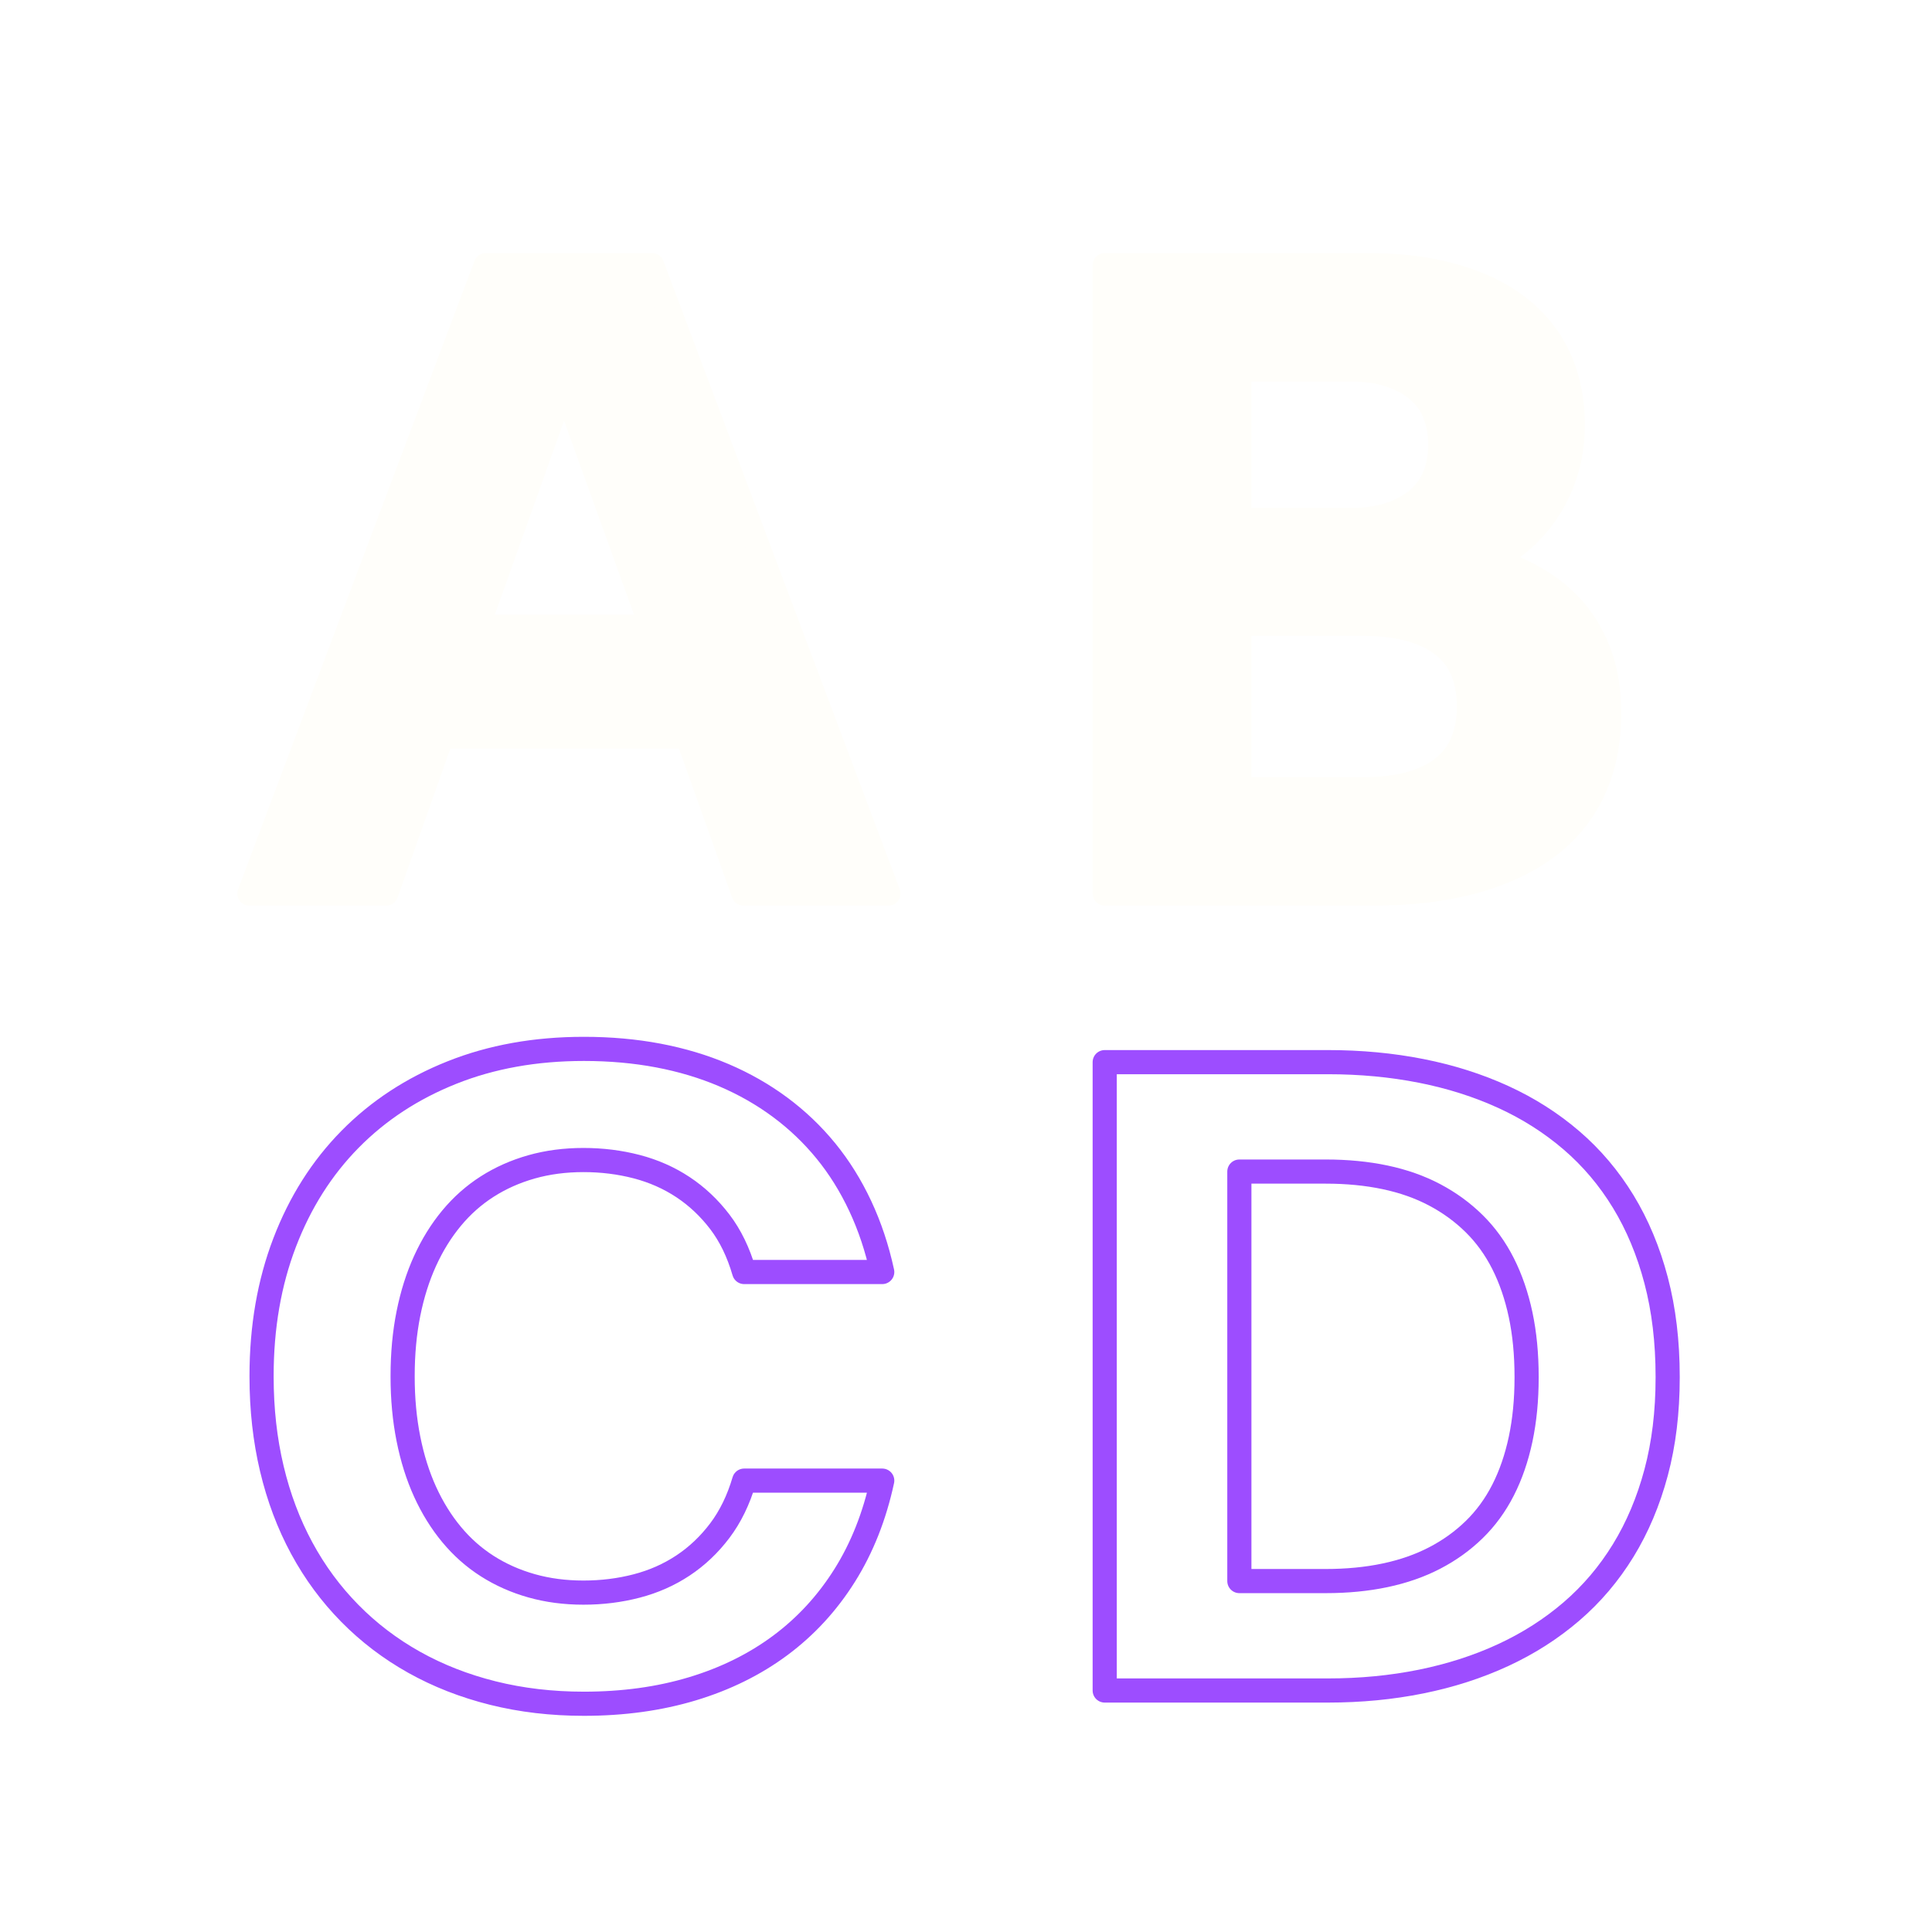
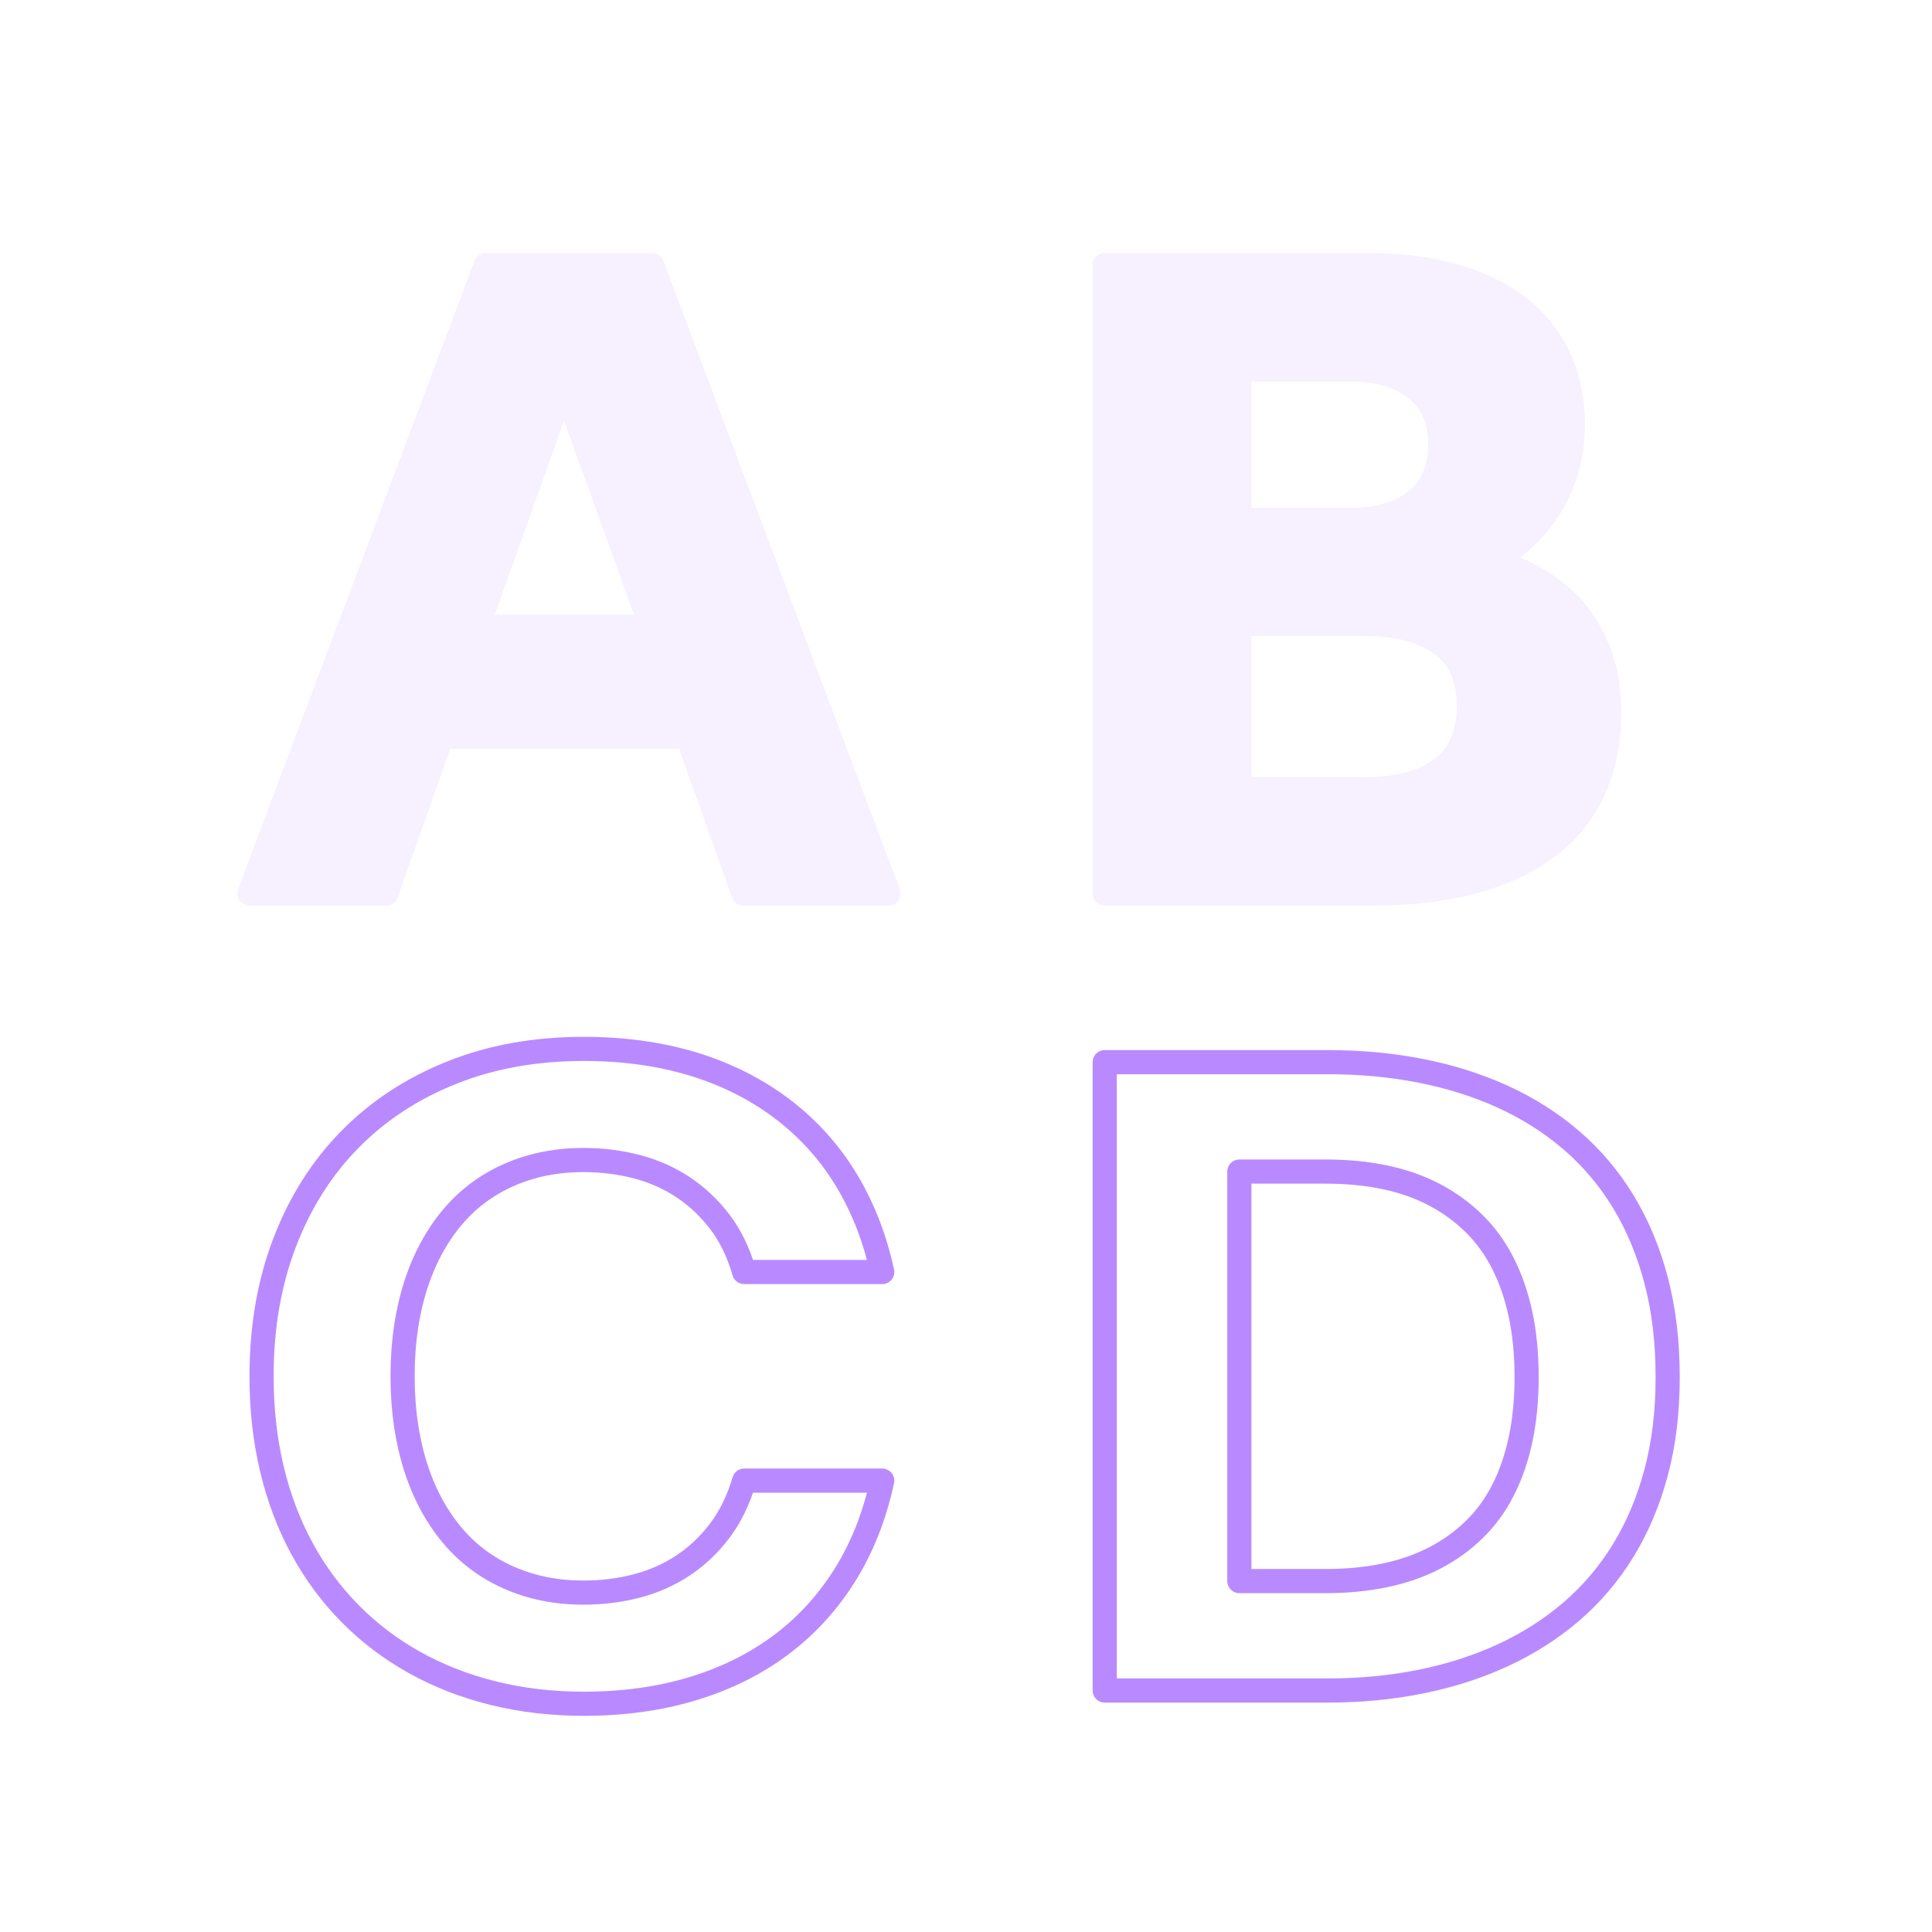
<svg xmlns="http://www.w3.org/2000/svg" id="a" width="800" height="800" viewBox="0 0 800 800">
-   <path d="m201.148,109.81h68.854l97.881,260.19h-60.003l-23.188-64.959h-101.774l-23.01,64.959h-56.641L201.148,109.81Zm68.499,149.742l-35.931-99.651h-.354l-35.577,99.651h71.861Z" fill="#fffefa" stroke="#fffefa" stroke-linecap="round" stroke-linejoin="round" stroke-width="10" />
-   <path d="m457.435,109.81h109.209c9.675,0,18.437.769,26.285,2.301,7.846,1.535,14.926,3.689,21.24,6.46,6.311,2.774,11.798,6.137,16.461,10.089,4.66,3.955,8.523,8.38,11.593,13.275,3.067,4.898,5.338,10.208,6.814,15.93,1.475,5.725,2.213,11.712,2.213,17.965v.177c0,6.726-.885,13.01-2.655,18.851-1.77,5.841-4.159,11.093-7.168,15.753-3.009,4.663-6.491,8.792-10.443,12.39-3.955,3.601-8.114,6.521-12.479,8.762v.177c6.727,2.124,13.01,4.956,18.851,8.496s10.886,7.849,15.134,12.921c4.248,5.075,7.61,11.062,10.089,17.965,2.478,6.903,3.717,14.841,3.717,23.807v.354c0,12.036-2.185,22.717-6.549,32.037-4.367,9.323-10.77,17.111-19.205,23.364-8.438,6.256-18.673,11.004-30.709,14.249-12.036,3.247-25.784,4.868-41.241,4.868h-111.156V109.81Zm102.307,105.492c5.898,0,11.15-.766,15.753-2.301,4.602-1.532,8.466-3.628,11.594-6.284,3.125-2.655,5.456-5.899,6.991-9.735,1.532-3.833,2.301-8.053,2.301-12.655v-.354c0-4.602-.769-8.82-2.301-12.656-1.535-3.833-3.866-7.08-6.991-9.735-3.128-2.655-6.992-4.749-11.594-6.284-4.603-1.532-9.854-2.301-15.753-2.301h-46.551v62.304h46.551Zm4.425,111.51c7.788,0,14.453-.796,20.001-2.39,5.545-1.593,10.116-3.863,13.718-6.814,3.598-2.948,6.223-6.549,7.876-10.797,1.651-4.248,2.479-8.966,2.479-14.16v-.177c0-5.31-.827-10.059-2.479-14.249-1.653-4.187-4.278-7.758-7.876-10.708-3.602-2.948-8.173-5.222-13.718-6.814-5.548-1.593-12.213-2.39-20.001-2.39h-50.976v68.499h50.976Z" fill="#fffefa" stroke="#fffefa" stroke-linecap="round" stroke-linejoin="round" stroke-width="10" />
-   <path d="m204.07,701.062c-11.801-2.949-22.656-7.197-32.568-12.744-9.912-5.545-18.793-12.302-26.639-20.268-7.849-7.965-14.486-16.961-19.912-26.992-5.43-10.027-9.559-21.002-12.391-32.922-2.832-11.917-4.248-24.603-4.248-38.055v-.354c0-20.179,3.187-38.586,9.559-55.225,6.372-16.638,15.398-30.887,27.081-42.746,11.682-11.858,25.723-21.062,42.126-27.611,16.4-6.549,34.63-9.823,54.693-9.823,10.855,0,21.121.915,30.797,2.743,9.676,1.831,18.732,4.544,27.17,8.143,8.436,3.601,16.195,8.025,23.275,13.274,7.08,5.252,13.393,11.271,18.939,18.054,5.545,6.787,10.293,14.398,14.248,22.834,3.953,8.438,6.992,17.553,9.115,27.346h-57.17c-2.361-8.142-5.725-15.072-10.09-20.797-4.367-5.723-9.441-10.502-15.221-14.338-5.783-3.832-12.186-6.664-19.205-8.496-7.021-1.828-14.367-2.743-22.037-2.743s-14.84.946-21.506,2.832c-6.668,1.89-12.773,4.603-18.318,8.142-5.548,3.541-10.474,7.908-14.78,13.099-4.309,5.194-7.965,11.093-10.974,17.7-3.01,6.609-5.311,13.895-6.903,21.859s-2.39,16.549-2.39,25.754v.354c0,9.088.797,17.643,2.39,25.665,1.593,8.026,3.894,15.341,6.903,21.948,3.009,6.609,6.665,12.509,10.974,17.699,4.306,5.194,9.231,9.559,14.78,13.099,5.545,3.54,11.65,6.256,18.318,8.142,6.666,1.889,13.834,2.832,21.506,2.832s15.016-.912,22.037-2.743c7.02-1.828,13.422-4.66,19.205-8.496,5.779-3.833,10.854-8.643,15.221-14.426,4.365-5.78,7.729-12.683,10.09-20.709h57.17c-3.186,14.752-8.379,27.851-15.574,39.294-7.199,11.447-16.08,21.094-26.639,28.939-10.562,7.85-22.688,13.837-36.375,17.966-13.689,4.129-28.674,6.194-44.957,6.194-13.336,0-25.902-1.477-37.701-4.424Z" fill="none" stroke="#9d4dff" stroke-linecap="round" stroke-linejoin="round" stroke-width="10" />
-   <path d="m457.435,439.811h92.395c13.568,0,26.461,1.211,38.675,3.628,12.213,2.42,23.541,6.019,33.983,10.797,10.443,4.779,19.852,10.77,28.231,17.966,8.377,7.199,15.516,15.637,21.417,25.311,5.899,9.678,10.443,20.562,13.629,32.656,3.187,12.098,4.779,25.4,4.779,39.914v.354c0,14.279-1.593,27.377-4.779,39.295-3.186,11.92-7.729,22.686-13.629,32.303-5.901,9.618-13.04,18.025-21.417,25.222-8.38,7.199-17.788,13.217-28.231,18.054-10.442,4.84-21.771,8.496-33.983,10.975-12.214,2.479-25.106,3.717-38.675,3.717h-92.395v-260.189Zm91.51,214.877c8.85,0,17.05-.796,24.603-2.389,7.55-1.594,14.396-3.982,20.532-7.169,6.134-3.187,11.594-7.107,16.372-11.771,4.779-4.66,8.762-10.117,11.948-16.373,3.186-6.252,5.603-13.274,7.257-21.062,1.65-7.787,2.478-16.283,2.478-25.488v-.354c0-9.32-.827-17.877-2.478-25.665-1.654-7.788-4.071-14.837-7.257-21.151-3.187-6.312-7.169-11.828-11.948-16.55-4.778-4.718-10.238-8.7-16.372-11.947-6.137-3.244-12.982-5.664-20.532-7.257-7.553-1.594-15.753-2.39-24.603-2.39h-35.754v169.565h35.754Z" fill="none" stroke="#9d4dff" stroke-linecap="round" stroke-linejoin="round" stroke-width="10" />
+   <path d="m201.148,109.81h68.854l97.881,260.19h-60.003l-23.188-64.959h-101.774l-23.01,64.959h-56.641L201.148,109.81Zm68.499,149.742l-35.931-99.651h-.354l-35.577,99.651h71.861Z" fill="#f6f0ff" stroke="#f6f0ff" stroke-linecap="round" stroke-linejoin="round" stroke-width="10" />
+   <path d="m457.435,109.81h109.209c9.675,0,18.437.769,26.285,2.301,7.846,1.535,14.926,3.689,21.24,6.46,6.311,2.774,11.798,6.137,16.461,10.089,4.66,3.955,8.523,8.38,11.593,13.275,3.067,4.898,5.338,10.208,6.814,15.93,1.475,5.725,2.213,11.712,2.213,17.965v.177c0,6.726-.885,13.01-2.655,18.851-1.77,5.841-4.159,11.093-7.168,15.753-3.009,4.663-6.491,8.792-10.443,12.39-3.955,3.601-8.114,6.521-12.479,8.762v.177c6.727,2.124,13.01,4.956,18.851,8.496s10.886,7.849,15.134,12.921c4.248,5.075,7.61,11.062,10.089,17.965,2.478,6.903,3.717,14.841,3.717,23.807v.354c0,12.036-2.185,22.717-6.549,32.037-4.367,9.323-10.77,17.111-19.205,23.364-8.438,6.256-18.673,11.004-30.709,14.249-12.036,3.247-25.784,4.868-41.241,4.868h-111.156V109.81Zm102.307,105.492c5.898,0,11.15-.766,15.753-2.301,4.602-1.532,8.466-3.628,11.594-6.284,3.125-2.655,5.456-5.899,6.991-9.735,1.532-3.833,2.301-8.053,2.301-12.655v-.354c0-4.602-.769-8.82-2.301-12.656-1.535-3.833-3.866-7.08-6.991-9.735-3.128-2.655-6.992-4.749-11.594-6.284-4.603-1.532-9.854-2.301-15.753-2.301h-46.551v62.304h46.551Zm4.425,111.51c7.788,0,14.453-.796,20.001-2.39,5.545-1.593,10.116-3.863,13.718-6.814,3.598-2.948,6.223-6.549,7.876-10.797,1.651-4.248,2.479-8.966,2.479-14.16v-.177c0-5.31-.827-10.059-2.479-14.249-1.653-4.187-4.278-7.758-7.876-10.708-3.602-2.948-8.173-5.222-13.718-6.814-5.548-1.593-12.213-2.39-20.001-2.39h-50.976v68.499h50.976Z" fill="#f6f0ff" stroke="#f6f0ff" stroke-linecap="round" stroke-linejoin="round" stroke-width="10" />
+   <path d="m204.07,701.062c-11.801-2.949-22.656-7.197-32.568-12.744-9.912-5.545-18.793-12.302-26.639-20.268-7.849-7.965-14.486-16.961-19.912-26.992-5.43-10.027-9.559-21.002-12.391-32.922-2.832-11.917-4.248-24.603-4.248-38.055v-.354c0-20.179,3.187-38.586,9.559-55.225,6.372-16.638,15.398-30.887,27.081-42.746,11.682-11.858,25.723-21.062,42.126-27.611,16.4-6.549,34.63-9.823,54.693-9.823,10.855,0,21.121.915,30.797,2.743,9.676,1.831,18.732,4.544,27.17,8.143,8.436,3.601,16.195,8.025,23.275,13.274,7.08,5.252,13.393,11.271,18.939,18.054,5.545,6.787,10.293,14.398,14.248,22.834,3.953,8.438,6.992,17.553,9.115,27.346h-57.17c-2.361-8.142-5.725-15.072-10.09-20.797-4.367-5.723-9.441-10.502-15.221-14.338-5.783-3.832-12.186-6.664-19.205-8.496-7.021-1.828-14.367-2.743-22.037-2.743s-14.84.946-21.506,2.832c-6.668,1.89-12.773,4.603-18.318,8.142-5.548,3.541-10.474,7.908-14.78,13.099-4.309,5.194-7.965,11.093-10.974,17.7-3.01,6.609-5.311,13.895-6.903,21.859s-2.39,16.549-2.39,25.754v.354c0,9.088.797,17.643,2.39,25.665,1.593,8.026,3.894,15.341,6.903,21.948,3.009,6.609,6.665,12.509,10.974,17.699,4.306,5.194,9.231,9.559,14.78,13.099,5.545,3.54,11.65,6.256,18.318,8.142,6.666,1.889,13.834,2.832,21.506,2.832s15.016-.912,22.037-2.743c7.02-1.828,13.422-4.66,19.205-8.496,5.779-3.833,10.854-8.643,15.221-14.426,4.365-5.78,7.729-12.683,10.09-20.709h57.17c-3.186,14.752-8.379,27.851-15.574,39.294-7.199,11.447-16.08,21.094-26.639,28.939-10.562,7.85-22.688,13.837-36.375,17.966-13.689,4.129-28.674,6.194-44.957,6.194-13.336,0-25.902-1.477-37.701-4.424Z" fill="none" stroke="#b98aff" stroke-linecap="round" stroke-linejoin="round" stroke-width="10" />
+   <path d="m457.435,439.811h92.395c13.568,0,26.461,1.211,38.675,3.628,12.213,2.42,23.541,6.019,33.983,10.797,10.443,4.779,19.852,10.77,28.231,17.966,8.377,7.199,15.516,15.637,21.417,25.311,5.899,9.678,10.443,20.562,13.629,32.656,3.187,12.098,4.779,25.4,4.779,39.914v.354c0,14.279-1.593,27.377-4.779,39.295-3.186,11.92-7.729,22.686-13.629,32.303-5.901,9.618-13.04,18.025-21.417,25.222-8.38,7.199-17.788,13.217-28.231,18.054-10.442,4.84-21.771,8.496-33.983,10.975-12.214,2.479-25.106,3.717-38.675,3.717h-92.395v-260.189Zm91.51,214.877c8.85,0,17.05-.796,24.603-2.389,7.55-1.594,14.396-3.982,20.532-7.169,6.134-3.187,11.594-7.107,16.372-11.771,4.779-4.66,8.762-10.117,11.948-16.373,3.186-6.252,5.603-13.274,7.257-21.062,1.65-7.787,2.478-16.283,2.478-25.488v-.354c0-9.32-.827-17.877-2.478-25.665-1.654-7.788-4.071-14.837-7.257-21.151-3.187-6.312-7.169-11.828-11.948-16.55-4.778-4.718-10.238-8.7-16.372-11.947-6.137-3.244-12.982-5.664-20.532-7.257-7.553-1.594-15.753-2.39-24.603-2.39h-35.754v169.565h35.754Z" fill="none" stroke="#b98aff" stroke-linecap="round" stroke-linejoin="round" stroke-width="10" />
</svg>
